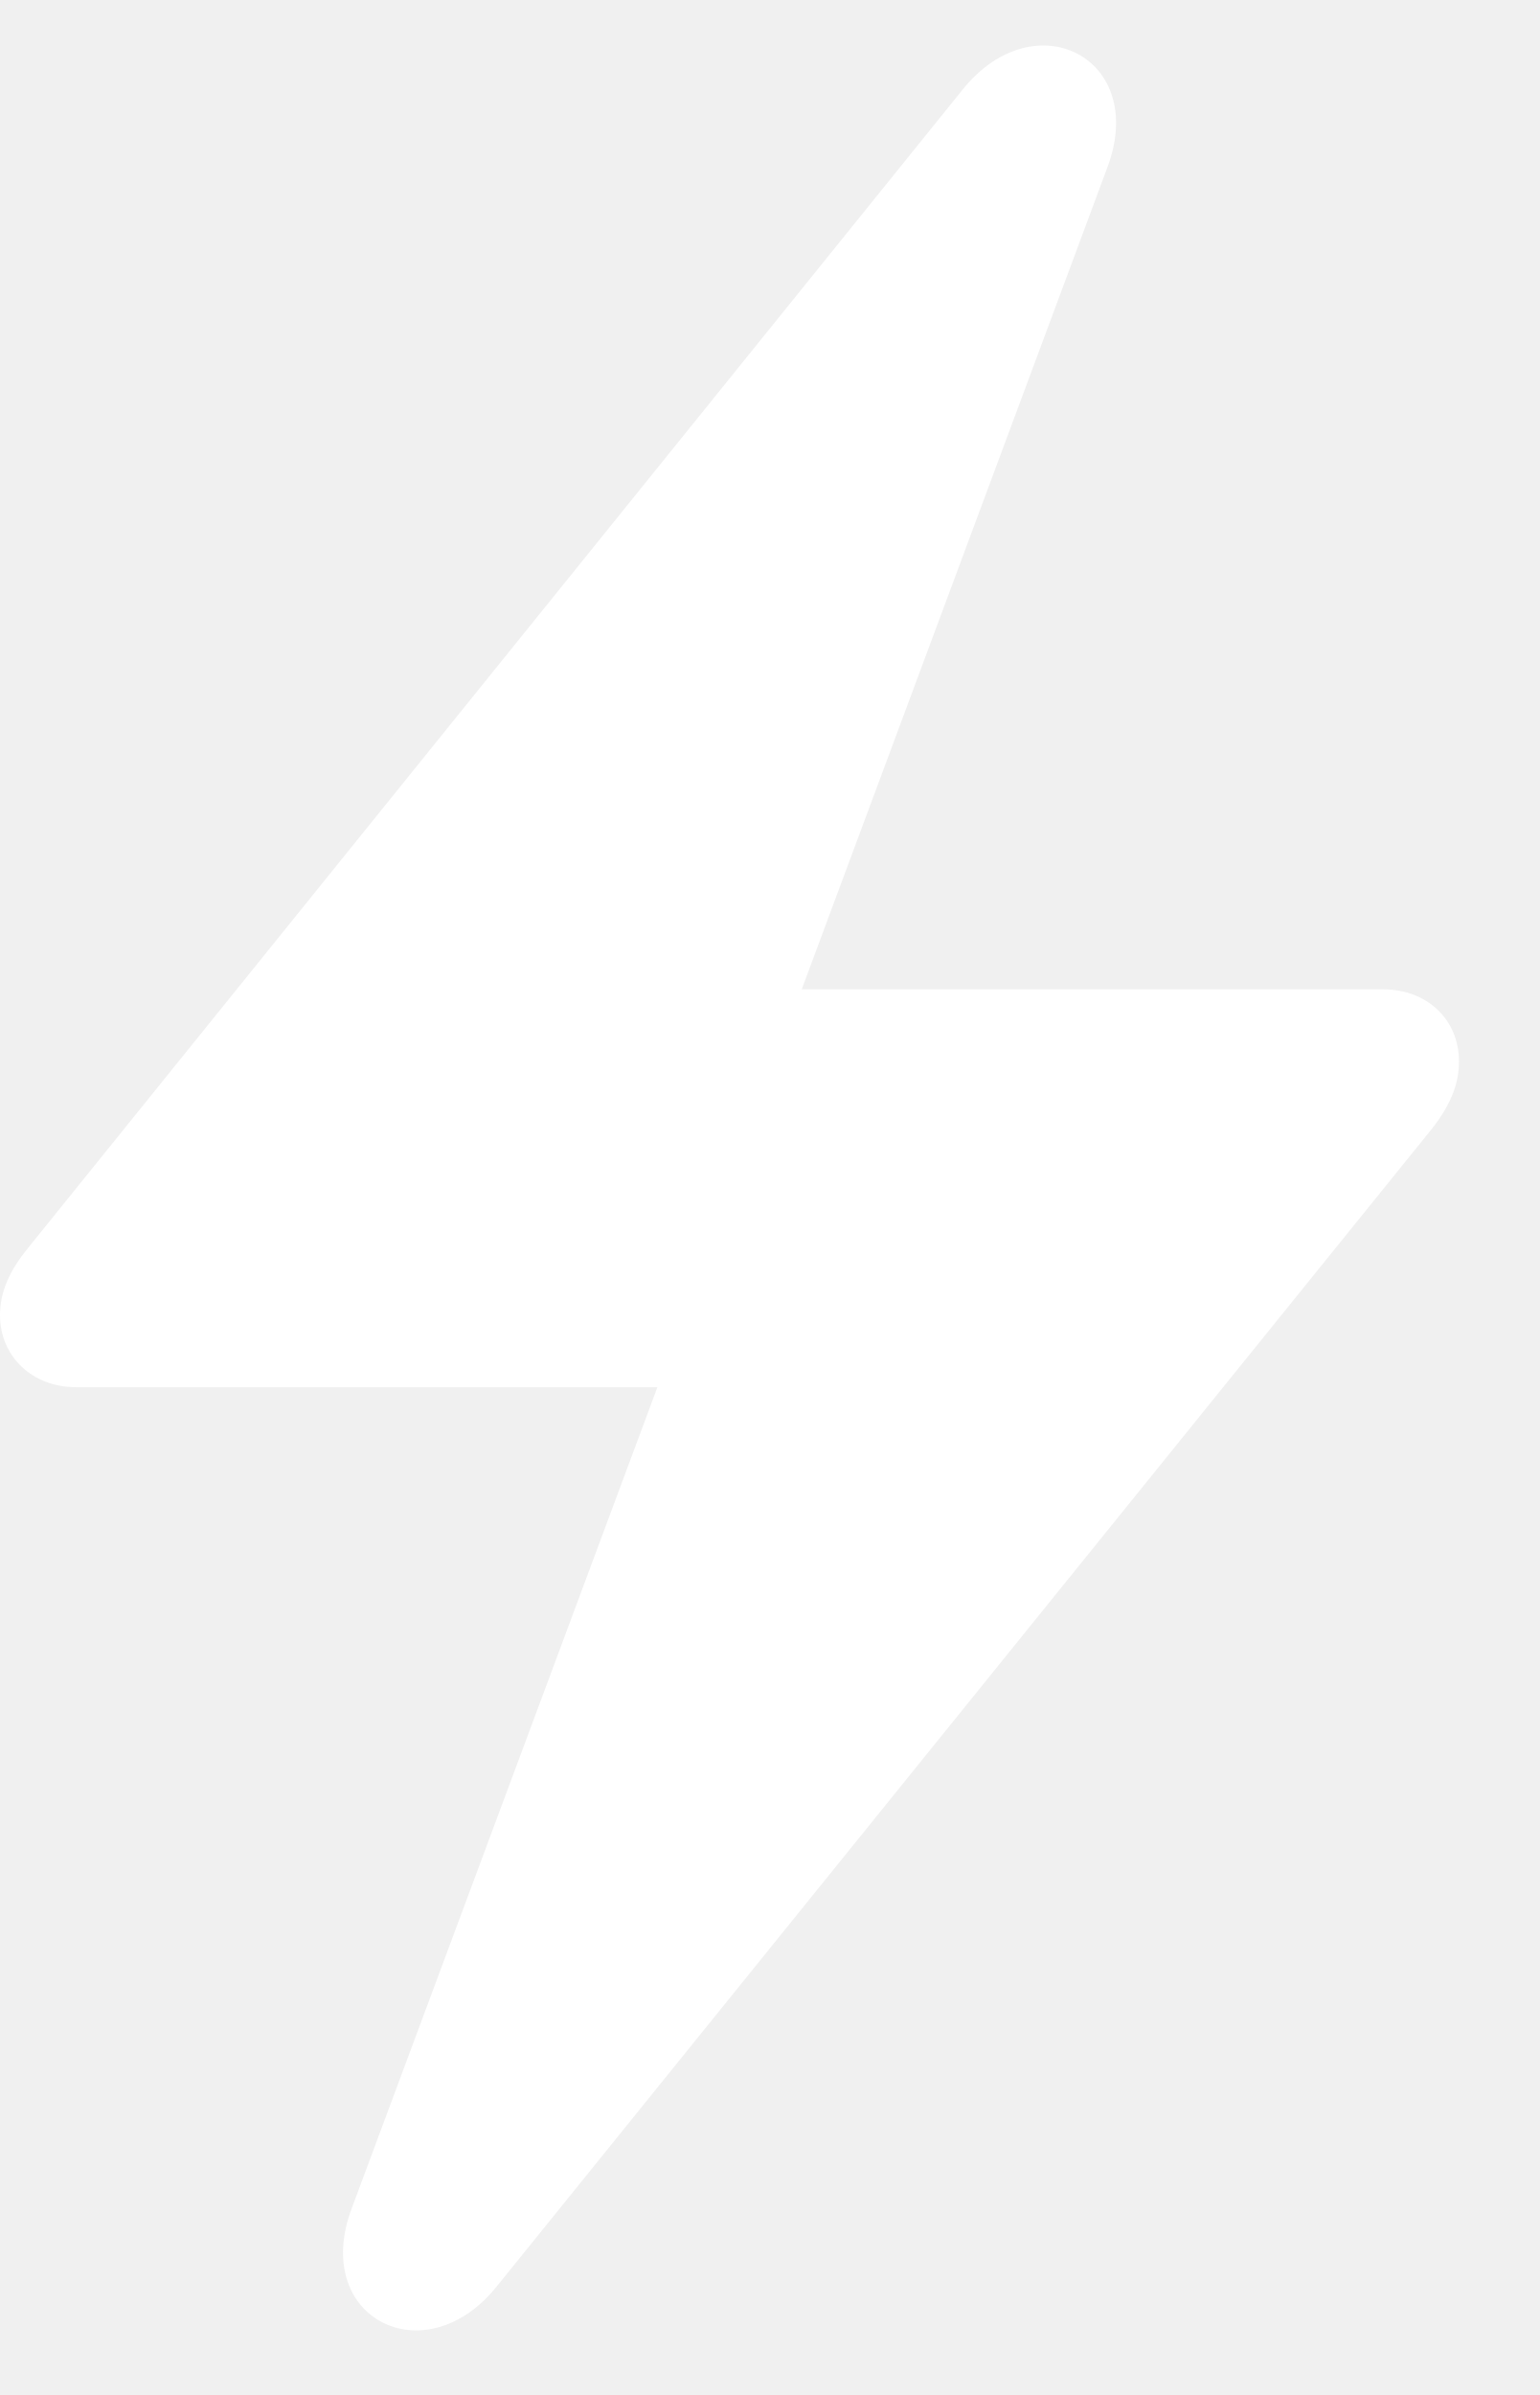
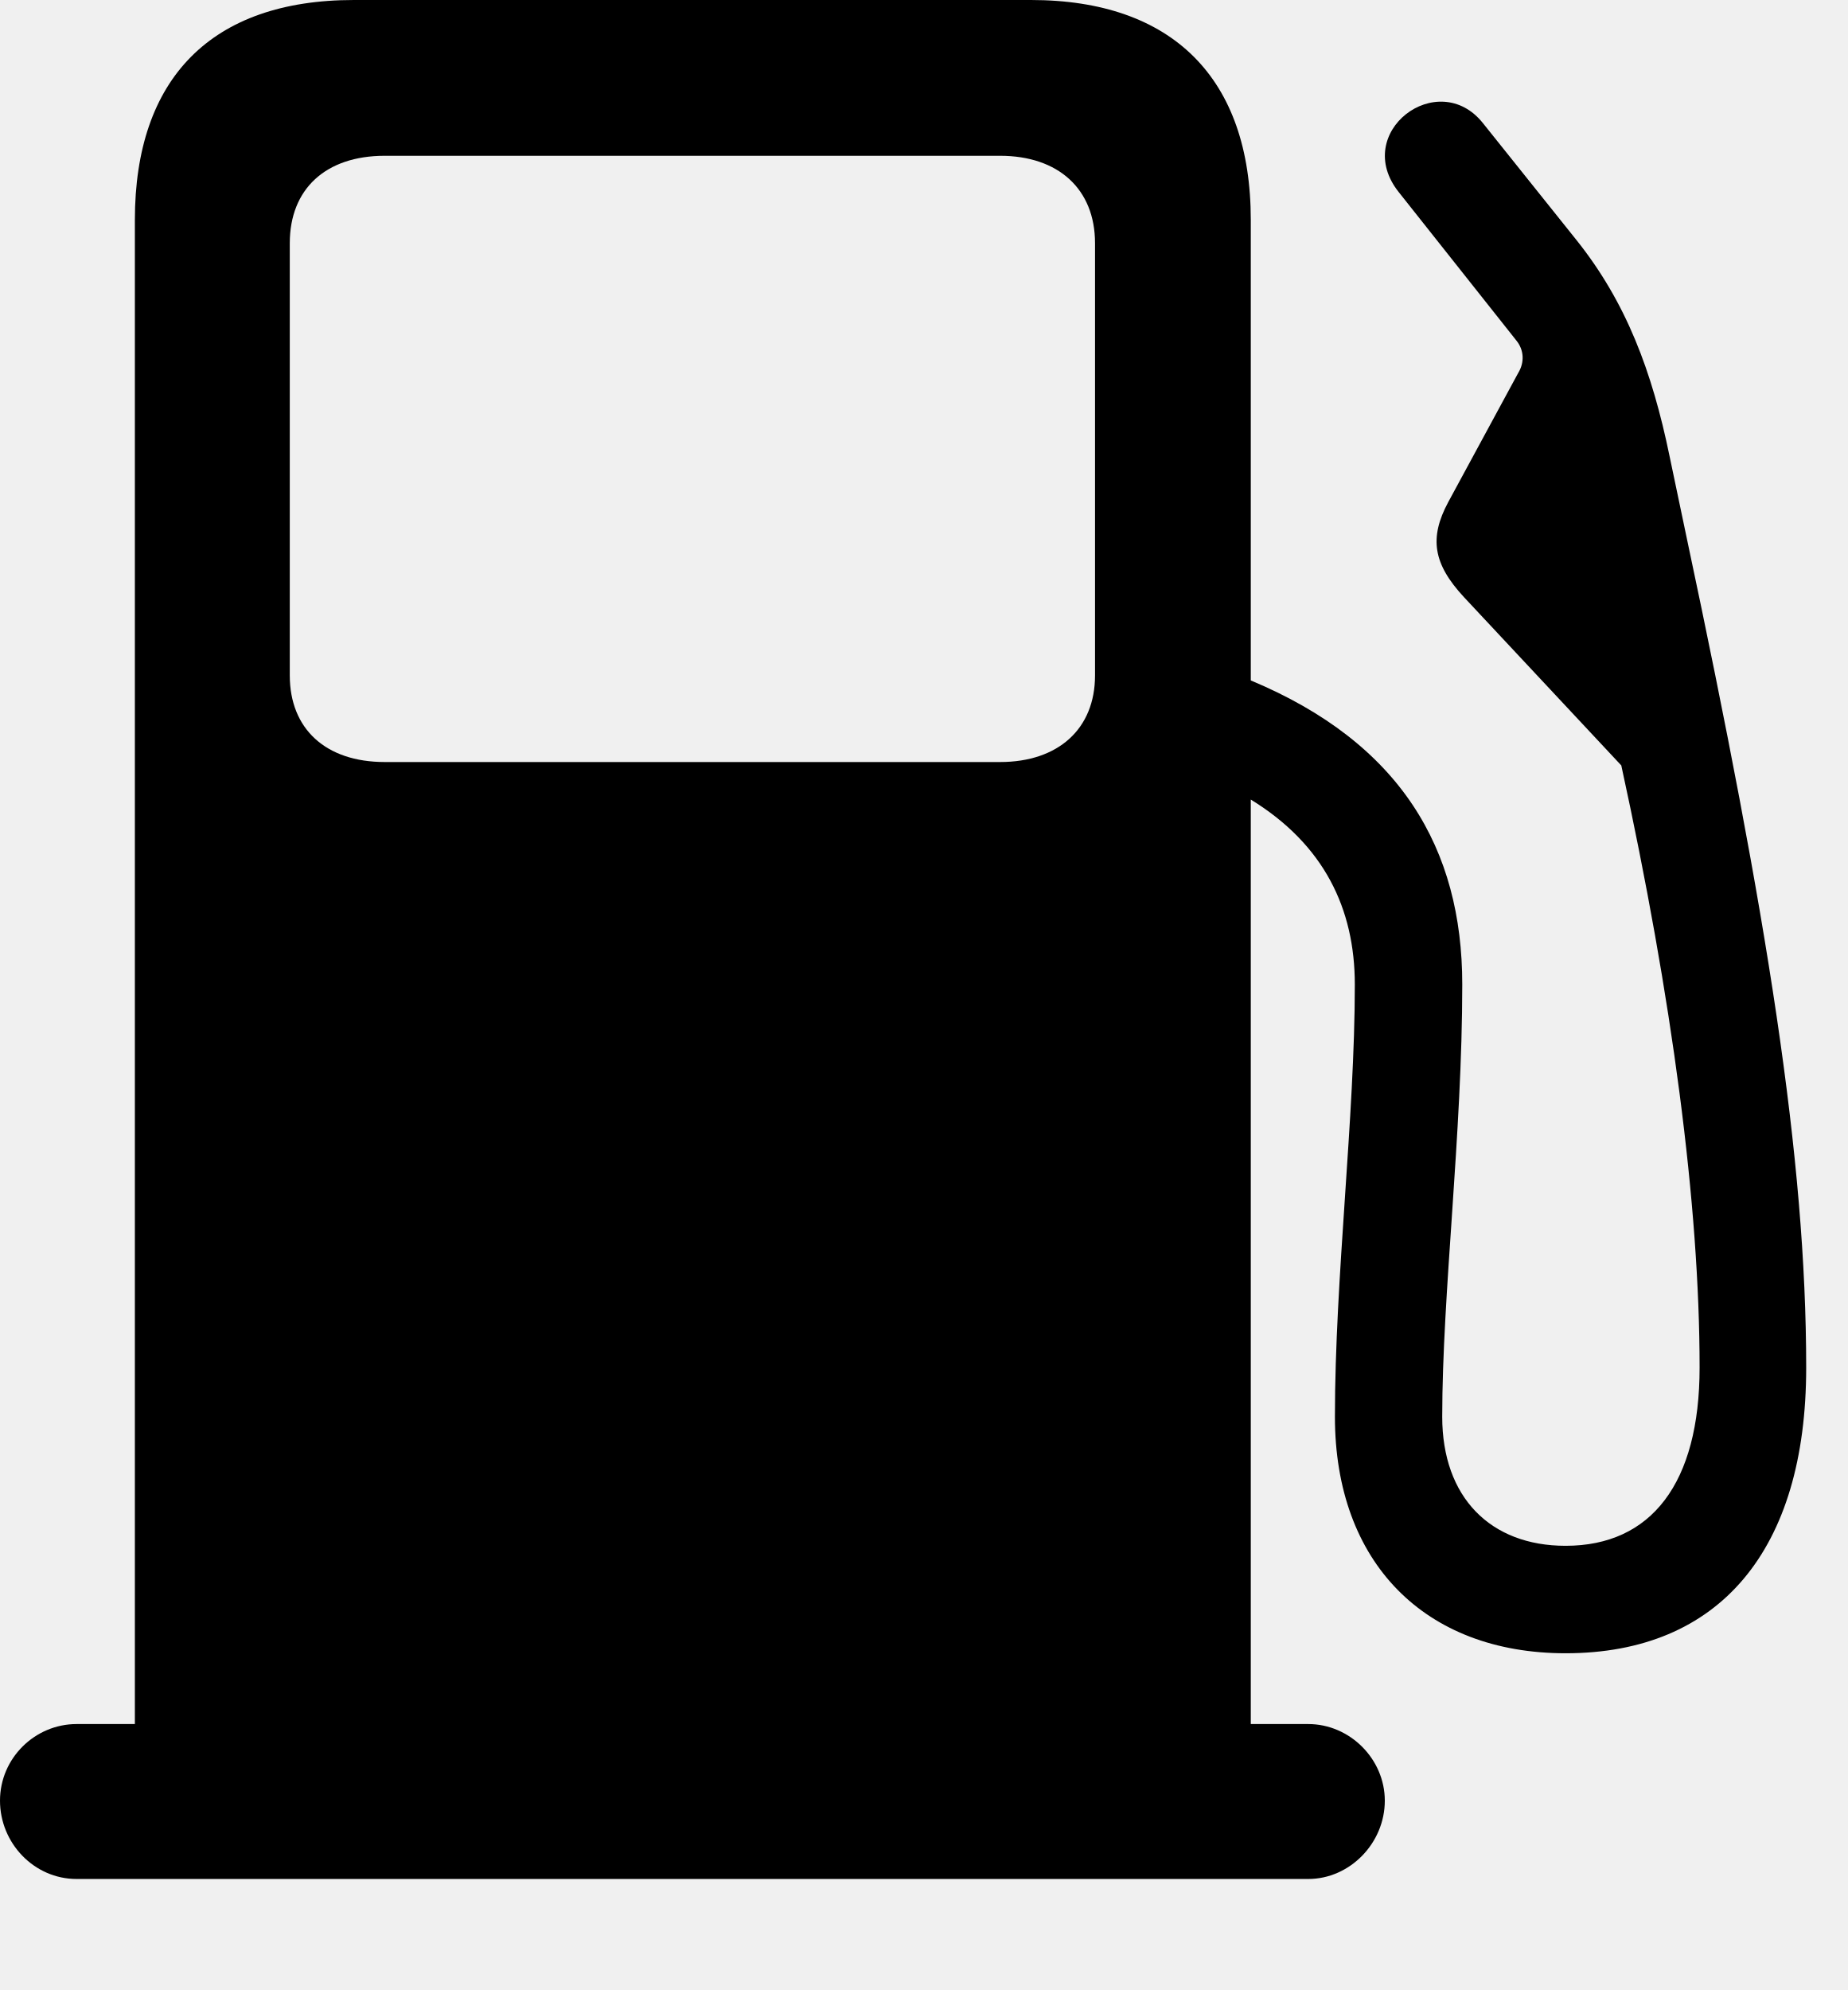
- <svg xmlns="http://www.w3.org/2000/svg" width="9" height="14" viewBox="0 0 9 14" fill="none">
-   <path d="M0 7.688C0 7.547 0.059 7.424 0.164 7.295L5.631 0.521C6.053 0 6.715 0.34 6.475 0.979L4.688 5.783H8.086C8.344 5.783 8.531 5.959 8.531 6.205C8.531 6.34 8.479 6.463 8.373 6.598L2.9 13.371C2.479 13.887 1.816 13.547 2.057 12.908L3.844 8.109H0.445C0.188 8.109 0 7.928 0 7.688Z" fill="white" />
+ <svg xmlns="http://www.w3.org/2000/svg" width="13" height="14" viewBox="0 0 13 14" fill="none">
+   <path d="M0 12.668C0 12.369 0.246 12.129 0.539 12.129H0.949V1.547C0.949 0.551 1.488 0 2.49 0H7.254C8.25 0 8.801 0.551 8.801 1.547V4.787C9.855 5.227 10.289 5.971 10.289 6.926C10.289 7.98 10.148 9.105 10.148 9.967C10.148 10.535 10.488 10.875 11.016 10.875C11.619 10.875 11.959 10.435 11.959 9.621C11.959 8.479 11.766 7.025 11.408 5.385L10.301 4.201C10.084 3.967 10.055 3.785 10.19 3.533L10.682 2.625C10.729 2.549 10.723 2.461 10.67 2.396L9.844 1.354C9.504 0.932 10.119 0.469 10.435 0.867L11.092 1.688C11.443 2.127 11.625 2.613 11.748 3.211L11.871 3.797C12.434 6.445 12.709 8.15 12.709 9.621C12.709 10.904 12.1 11.631 11.016 11.631C10.025 11.631 9.393 10.992 9.393 9.967C9.393 8.988 9.533 7.863 9.533 6.926C9.533 6.393 9.316 5.941 8.801 5.625V12.129H9.205C9.498 12.129 9.744 12.375 9.744 12.668C9.744 12.967 9.498 13.219 9.205 13.219H0.539C0.24 13.219 0 12.967 0 12.668ZM2.707 5.361H7.037C7.447 5.361 7.705 5.127 7.705 4.752V1.711C7.705 1.33 7.447 1.096 7.037 1.096H2.707C2.291 1.096 2.039 1.33 2.039 1.711V4.752C2.039 5.127 2.291 5.361 2.707 5.361Z" fill="black" />
</svg>
